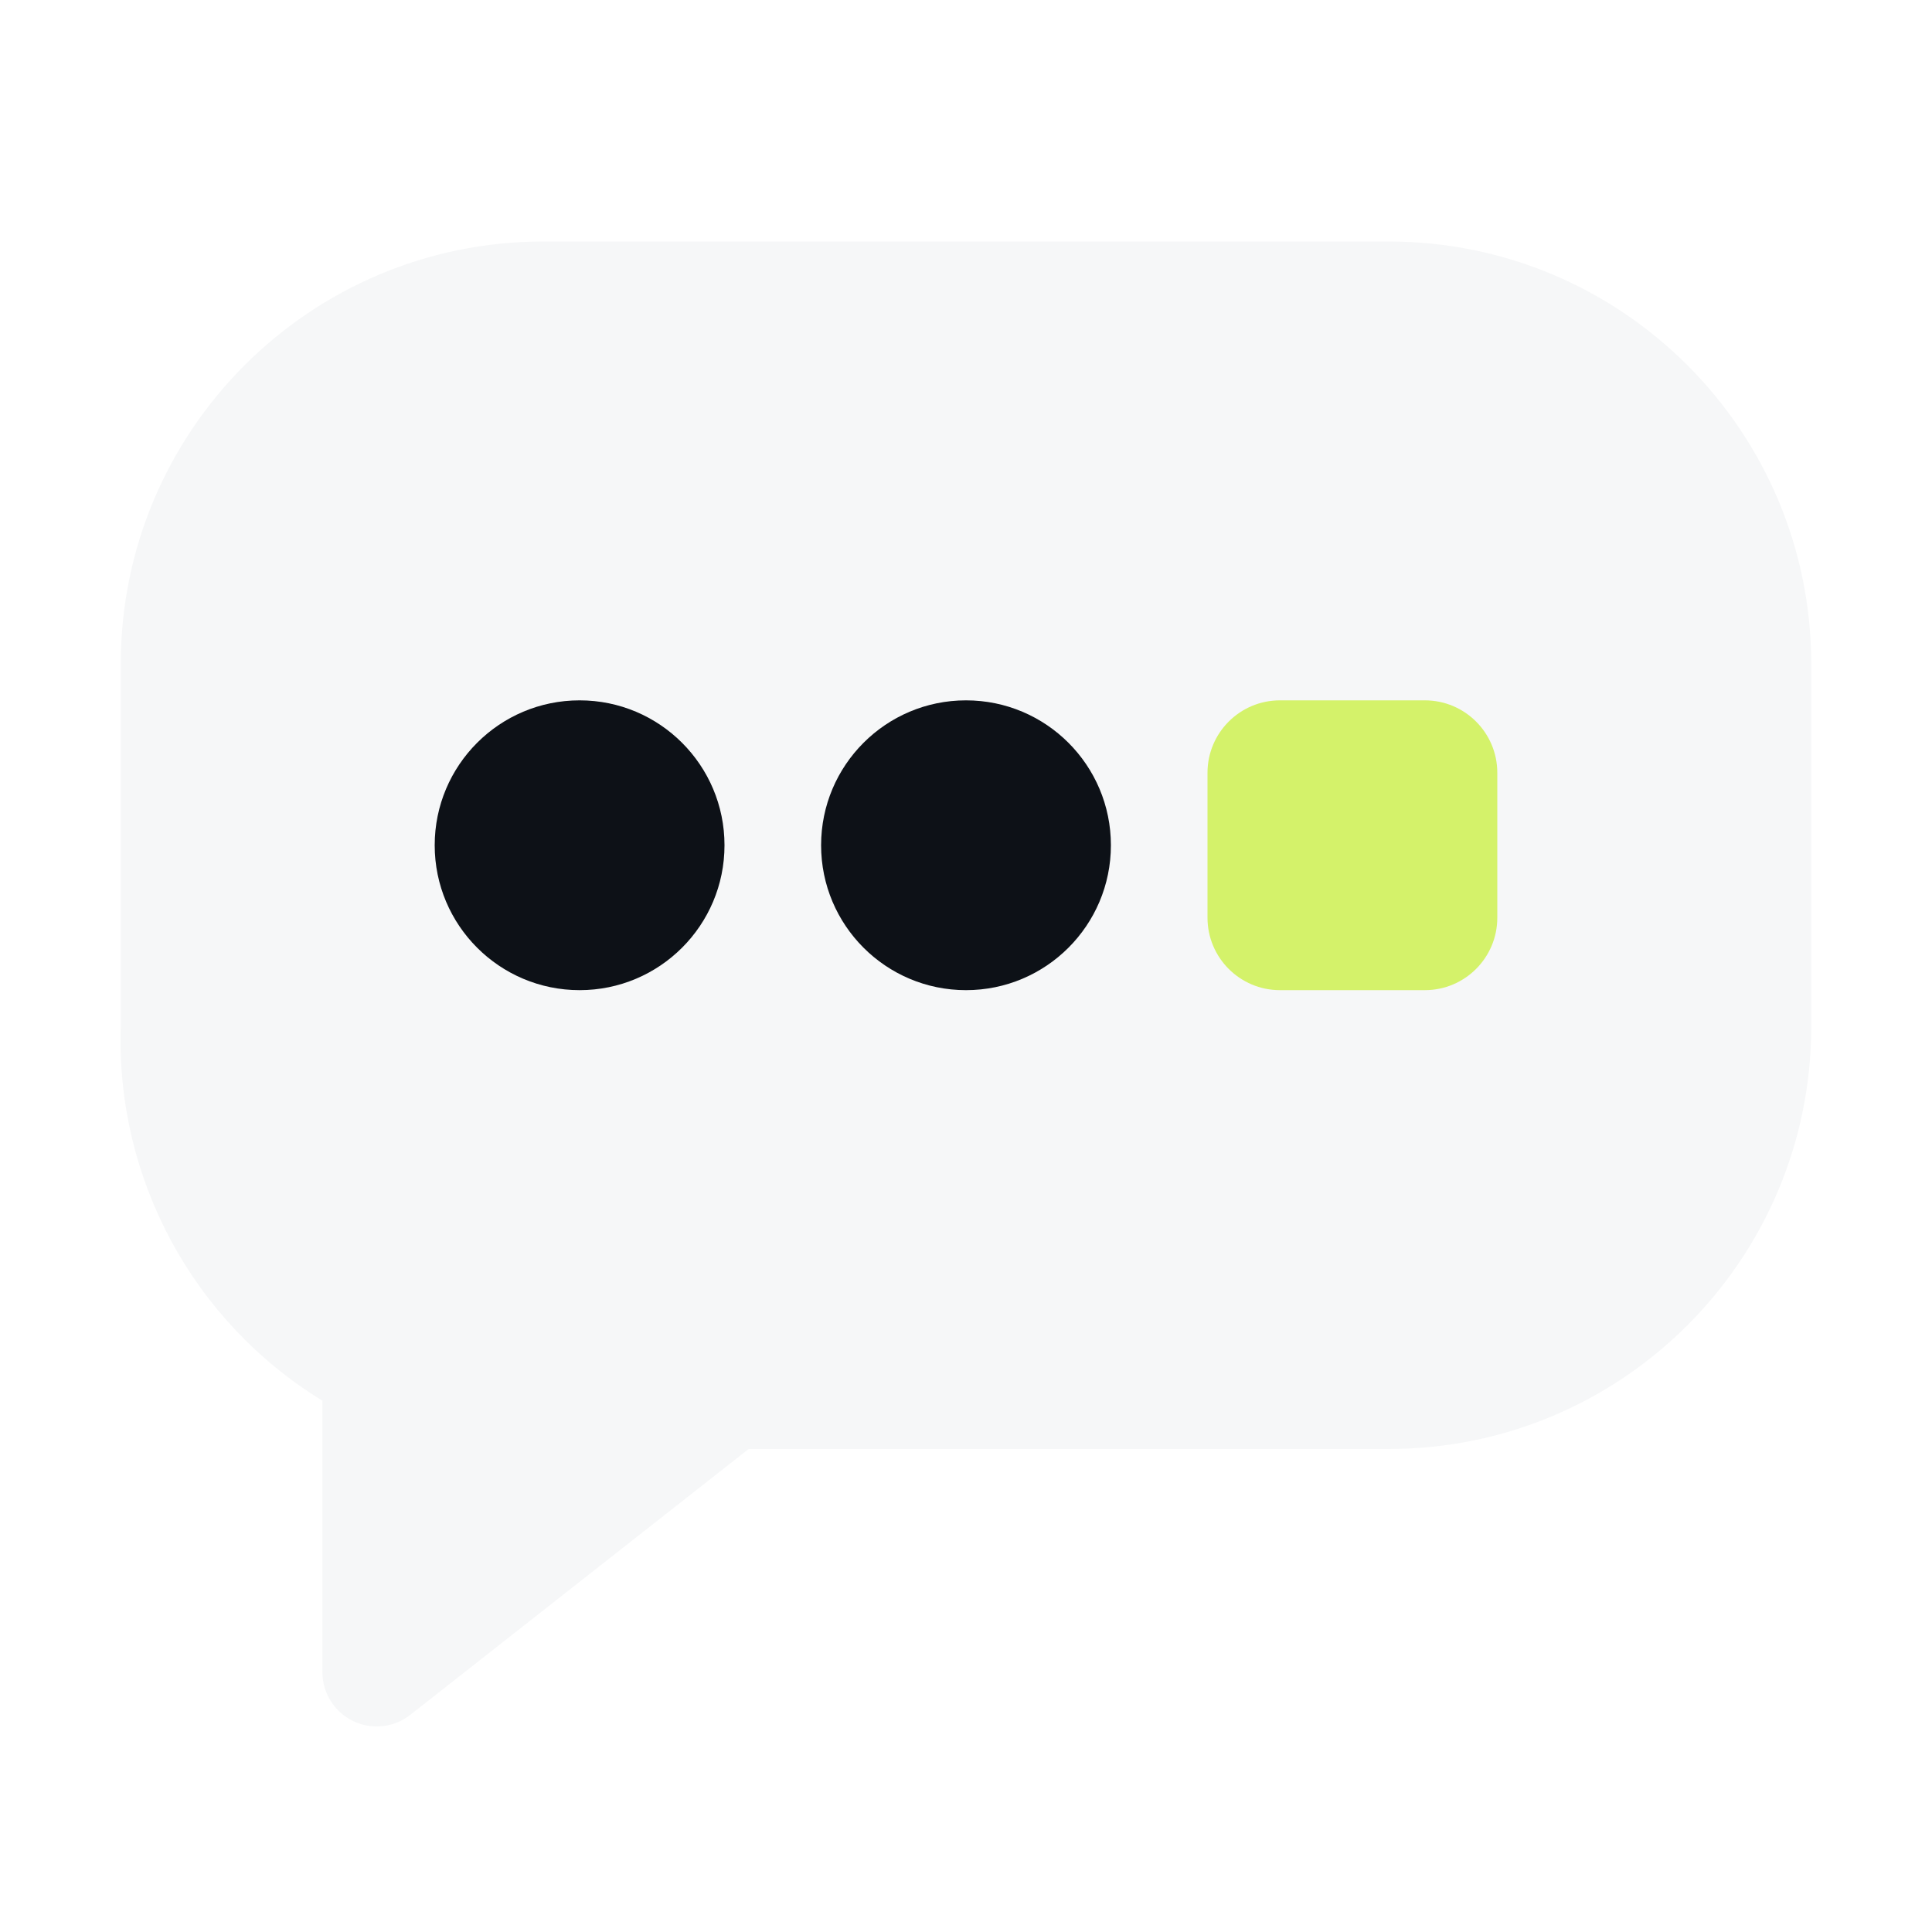
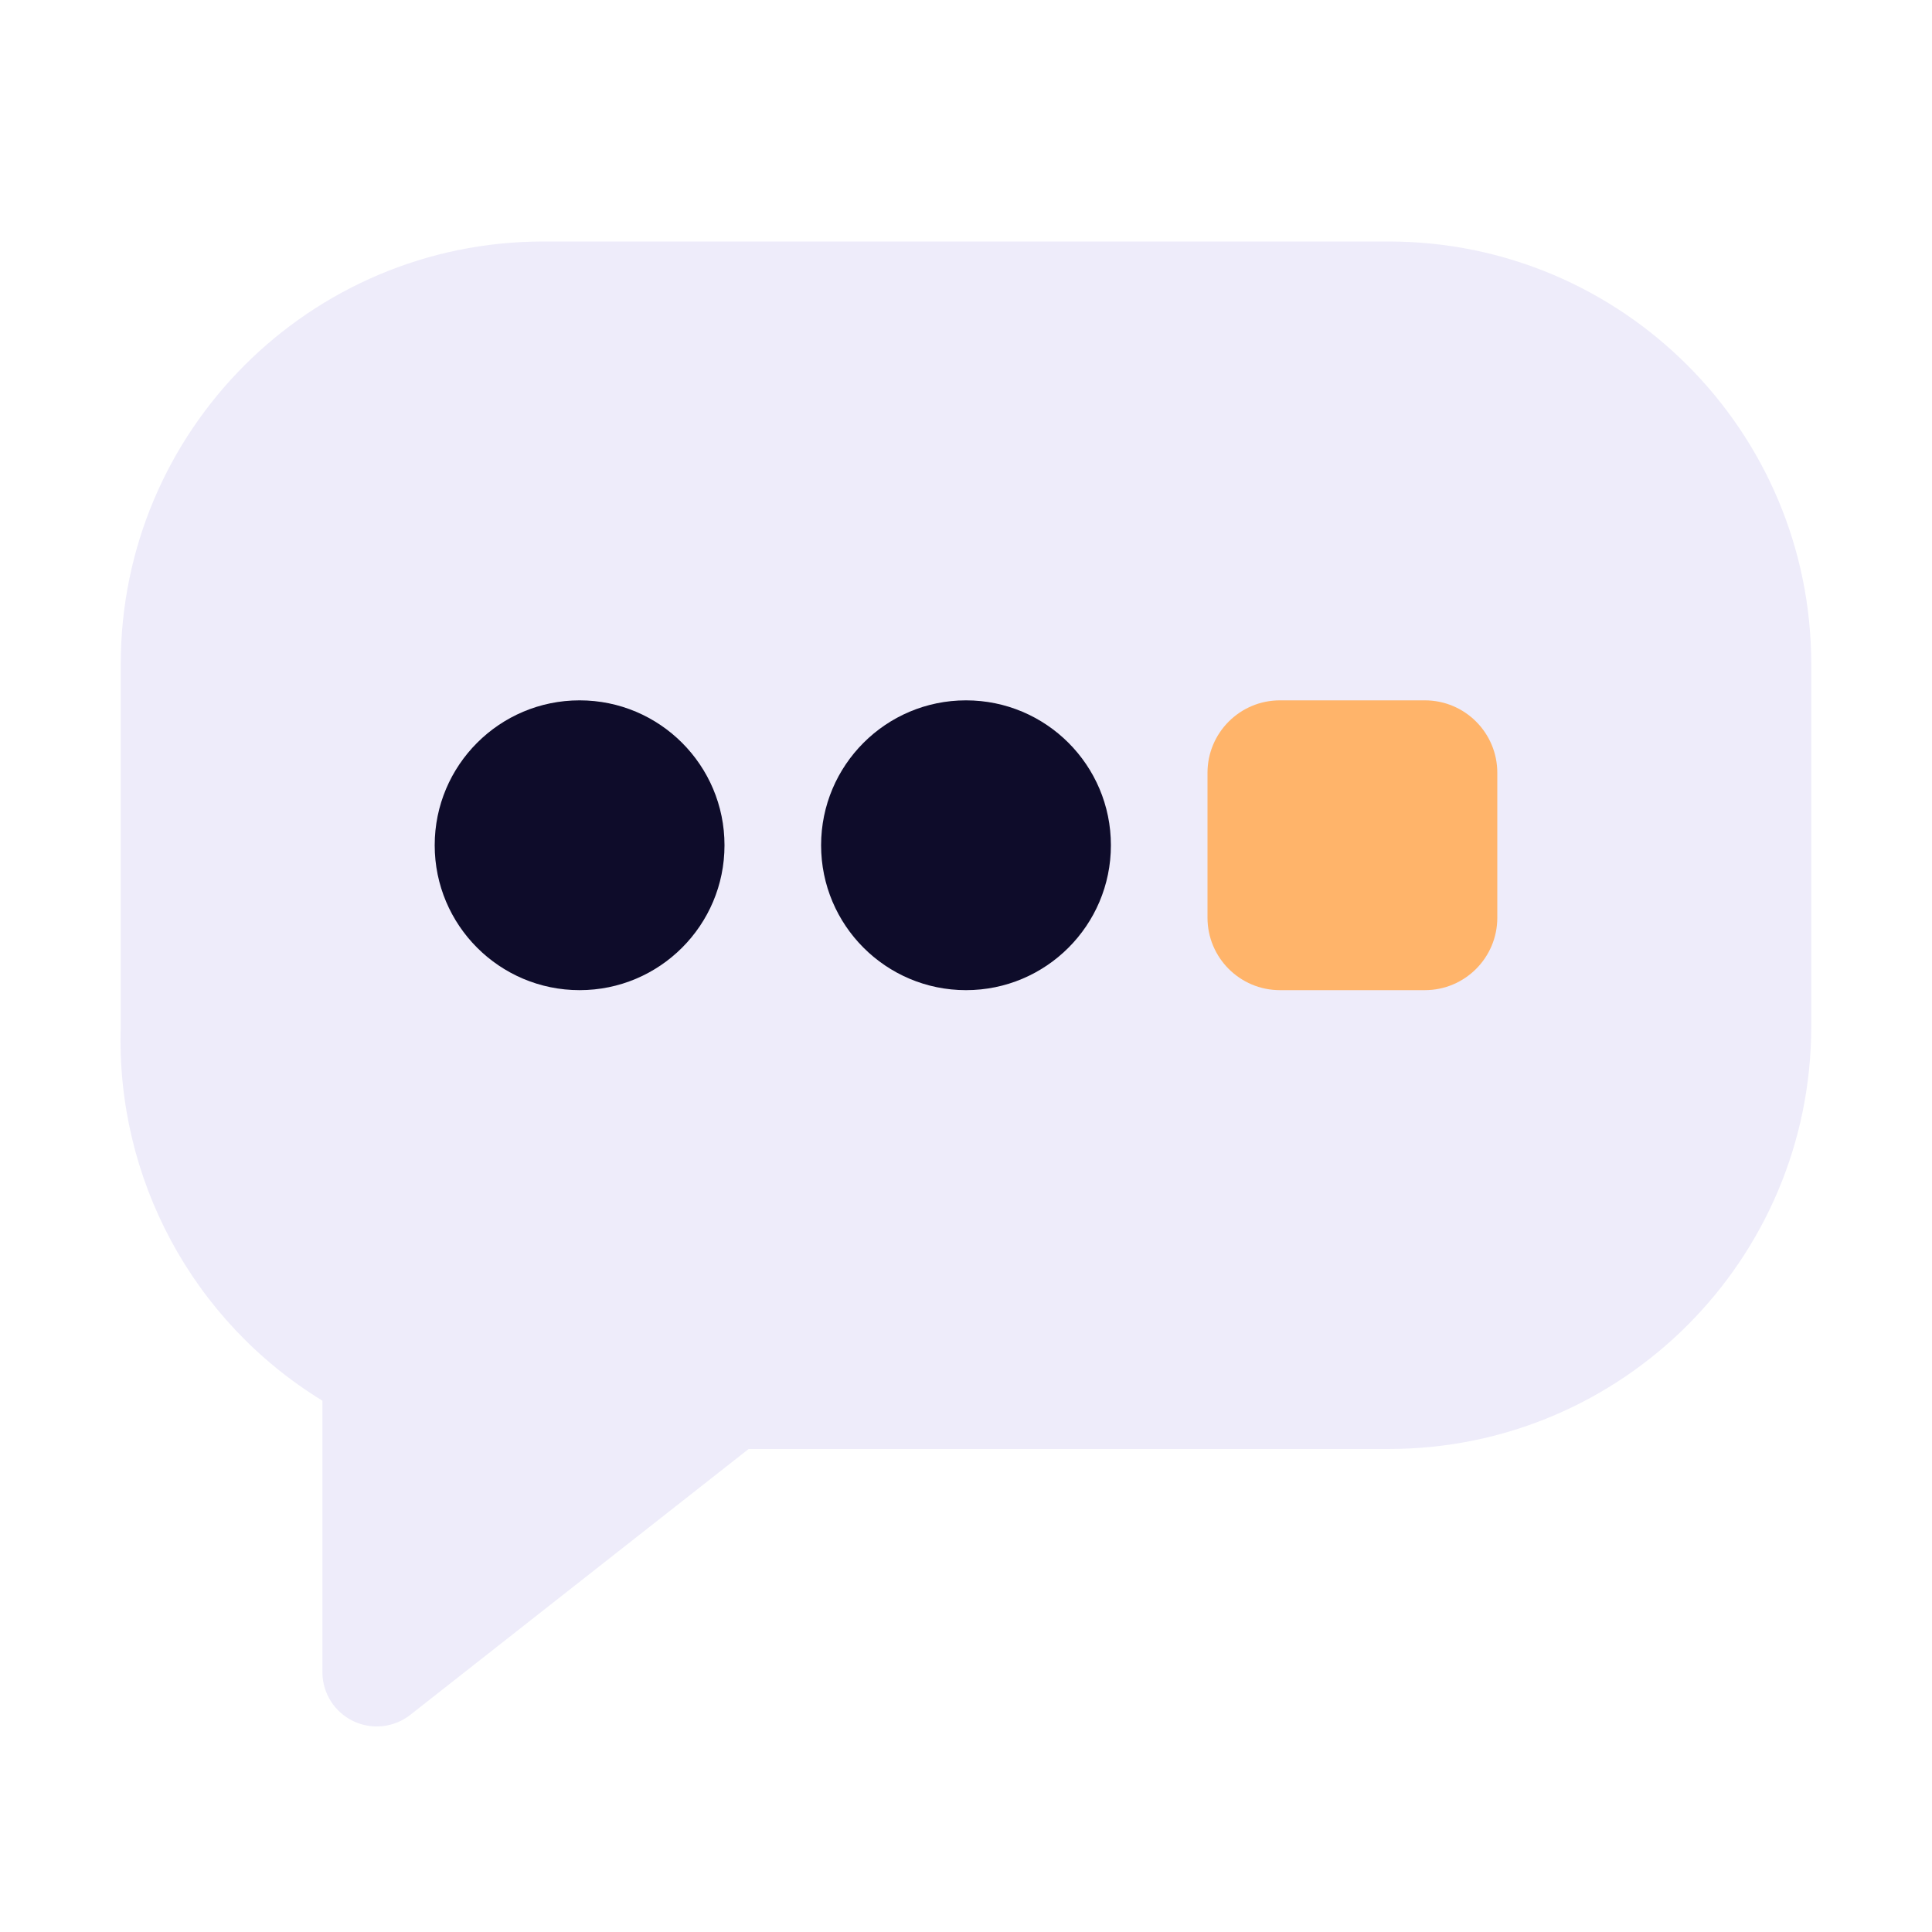
<svg xmlns="http://www.w3.org/2000/svg" width="32" height="32" viewBox="0 0 32 32">
-   <path fill="#F6F7F8" d="M9 4h14a7 7 0 0 1 7 7v6a7 7 0 0 1-7 7H12.4l-5.6 4.4a.9.9 0 0 1-1.46-.7v-4.5A7 7 0 0 1 2 17v-6a7 7 0 0 1 7-7Z" />
-   <circle cx="9.6" cy="14" r="2.4" fill="#0D1117" />
-   <circle cx="16" cy="14" r="2.4" fill="#0D1117" />
-   <rect x="20" y="11.6" width="4.8" height="4.8" rx="1.2" fill="#D4F26A" />
+   <path fill="#EEECFA" d="M9 4h14a7 7 0 0 1 7 7v6a7 7 0 0 1-7 7H12.4l-5.6 4.4a.9.9 0 0 1-1.46-.7v-4.5A7 7 0 0 1 2 17v-6a7 7 0 0 1 7-7Z" />
+   <circle cx="9.6" cy="14" r="2.4" fill="#0E0C2A" />
+   <circle cx="16" cy="14" r="2.4" fill="#0E0C2A" />
+   <rect x="20" y="11.6" width="4.8" height="4.8" rx="1.2" fill="#FFB46A" />
</svg>
